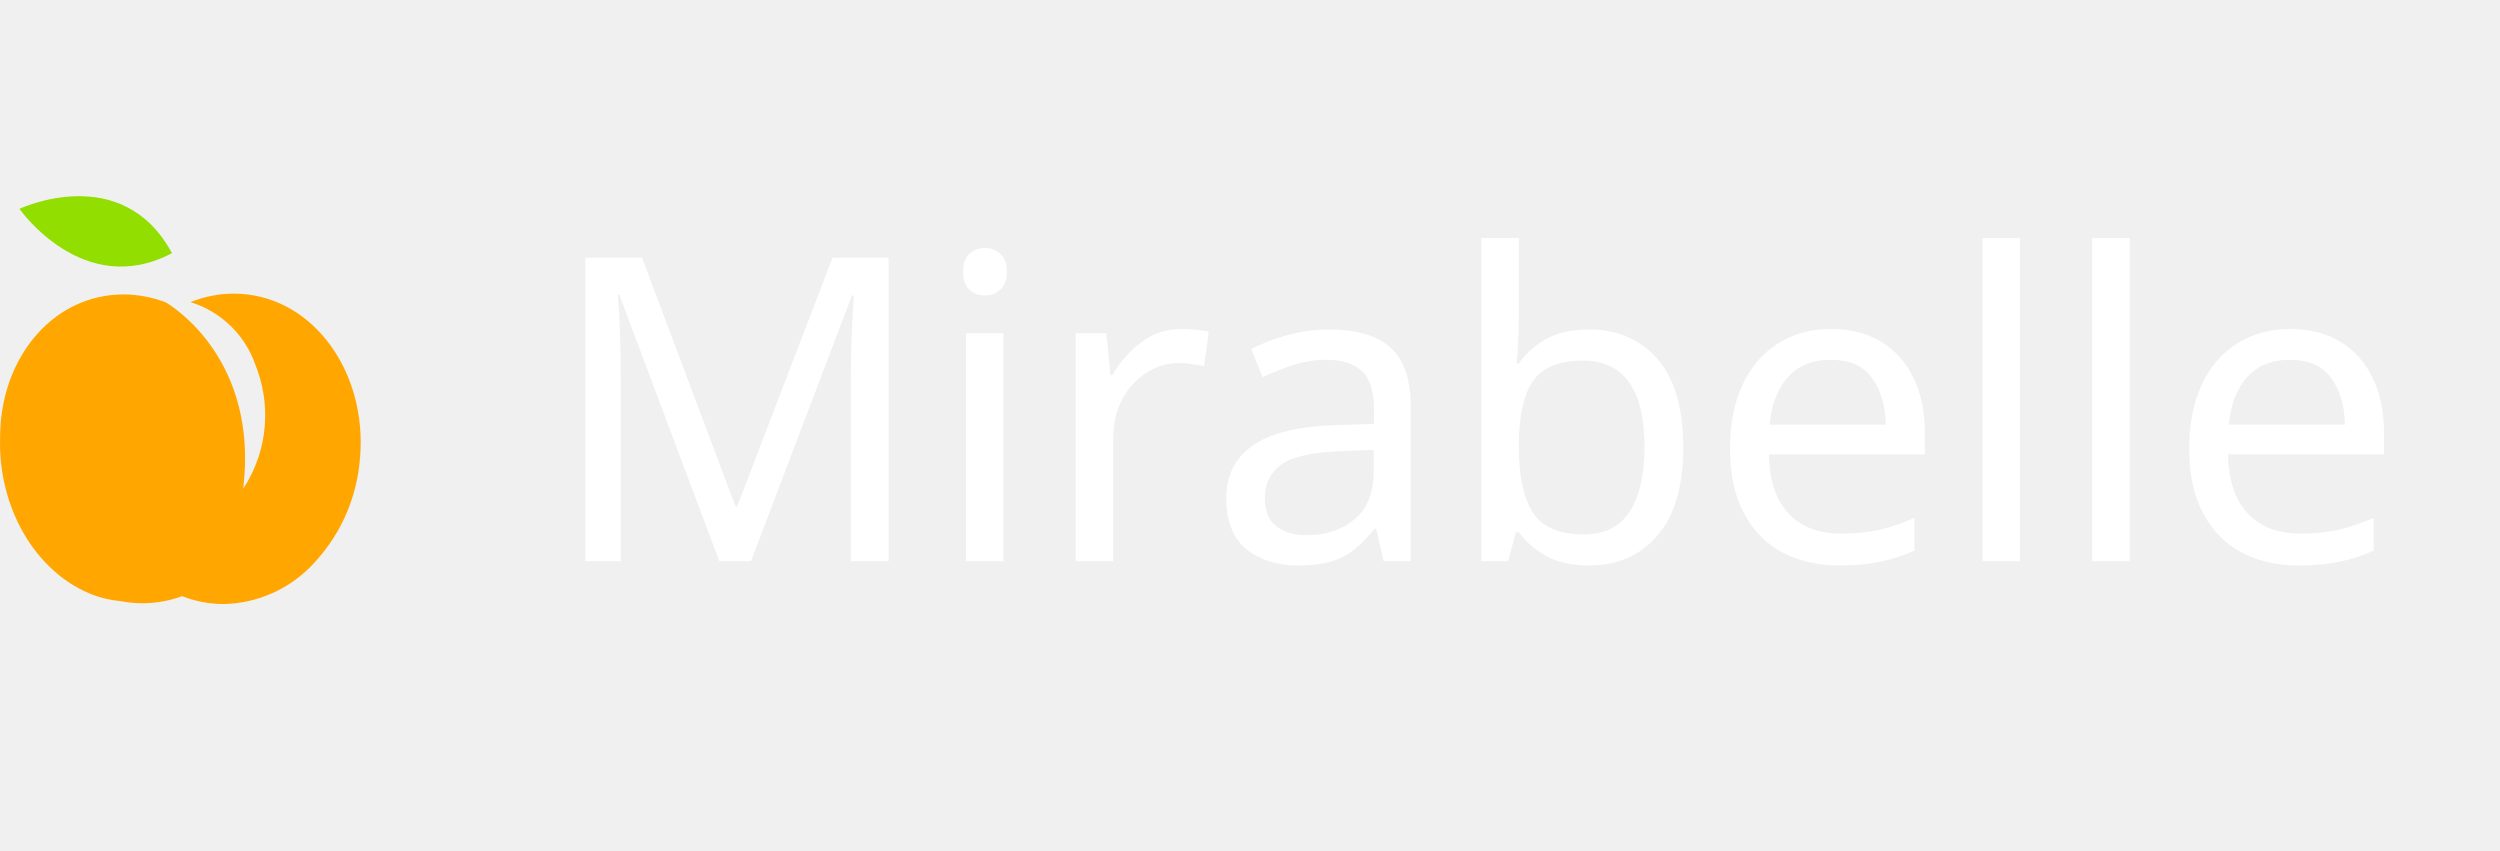
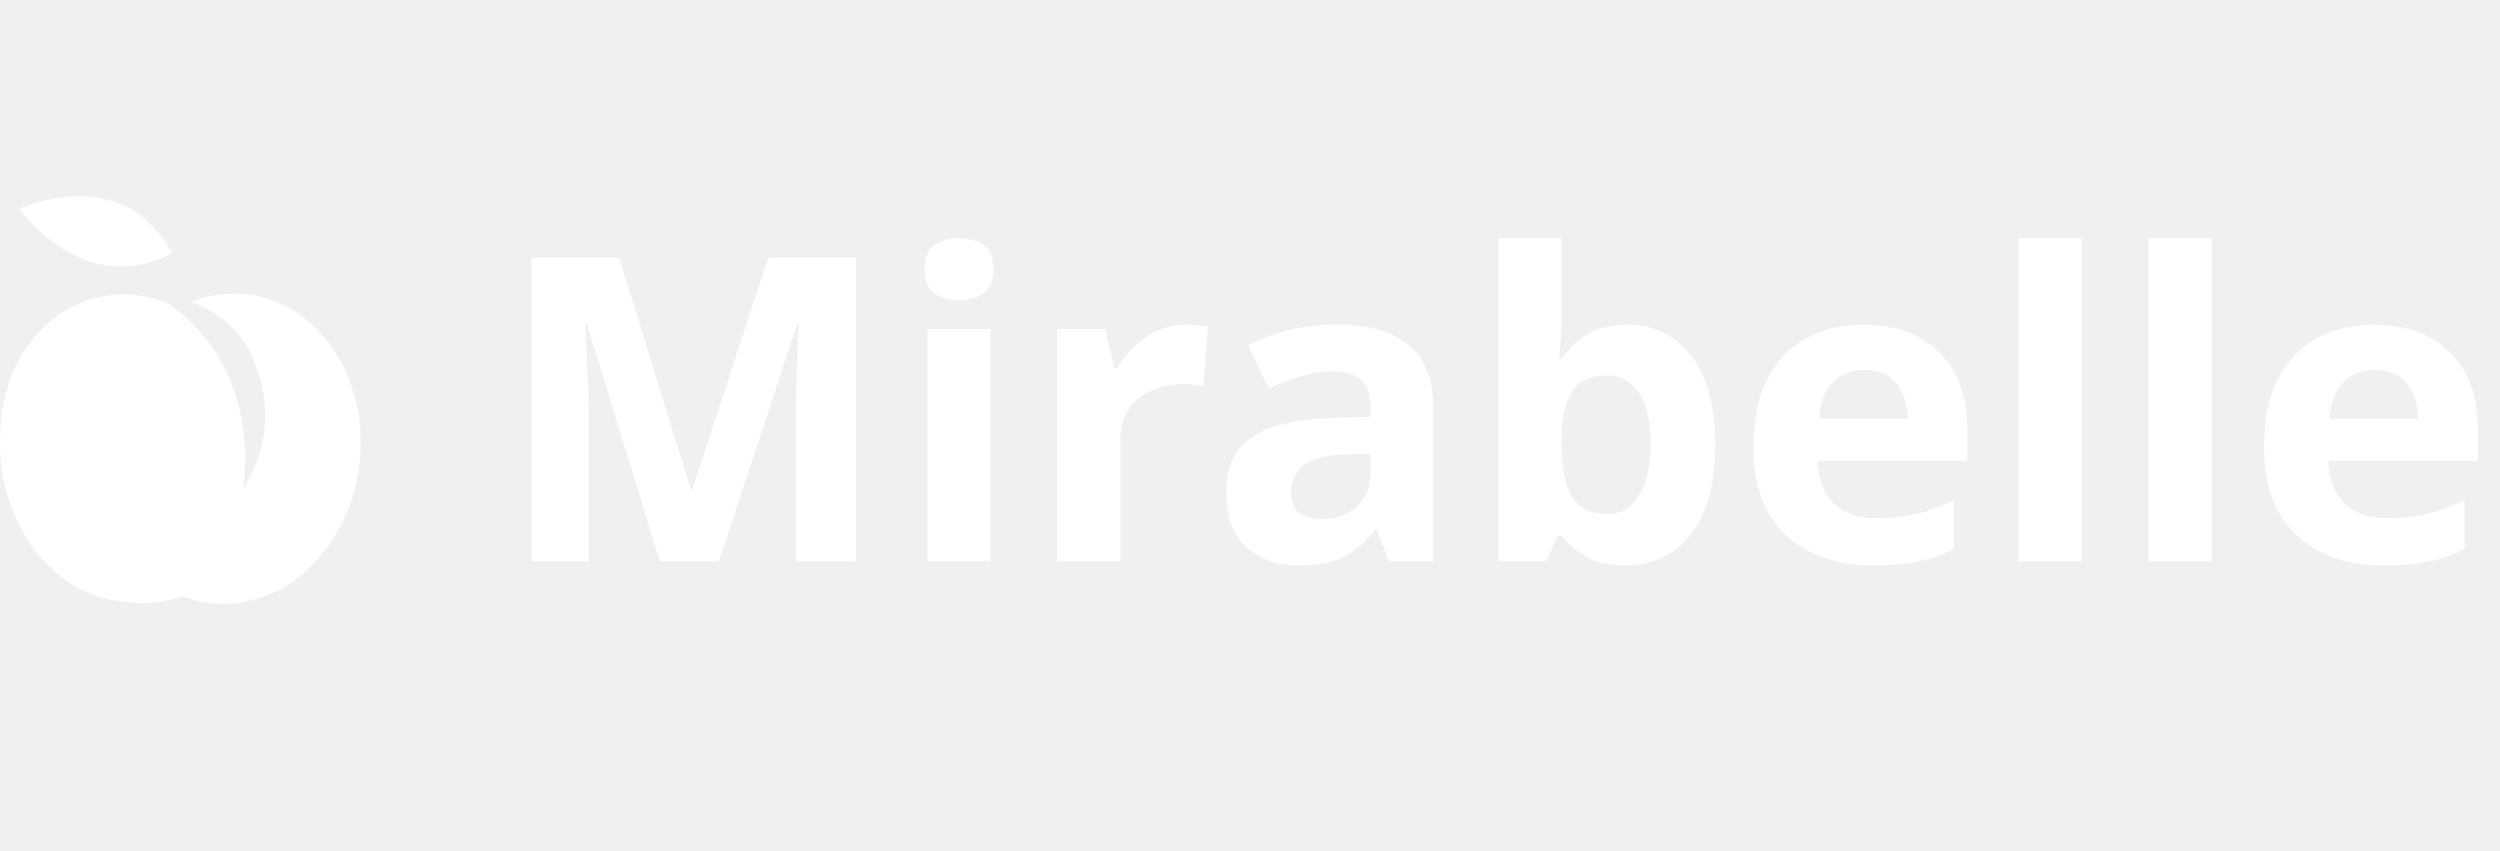
<svg xmlns="http://www.w3.org/2000/svg" width="147" height="50" viewBox="0 0 147 50">
  <defs>
    <clipPath id="b">
      <rect width="147" height="50" />
    </clipPath>
  </defs>
  <g id="a" clip-path="url(#b)">
    <g transform="translate(0 10.484)">
-       <path d="M13.144,18.251a6.658,6.658,0,0,1-2.438-.464,6.672,6.672,0,0,1-2.318.418,6.829,6.829,0,0,1-1.3-.126,6.19,6.19,0,0,1-1.856-.463,7.4,7.4,0,0,1-2.112-1.363,8.91,8.91,0,0,1-1.7-2.111,10.313,10.313,0,0,1-1.1-2.726A10.666,10.666,0,0,1,.006,8.486C-.006,4.4,2.362,1,5.765.216A6.641,6.641,0,0,1,7.256.046,6.986,6.986,0,0,1,9.75.515c.561.334,5.452,3.48,4.55,10.958A7.871,7.871,0,0,0,15.576,7.7a7.948,7.948,0,0,0-.568-3.536A5.856,5.856,0,0,0,11.2.5,6.792,6.792,0,0,1,13.756,0a6.672,6.672,0,0,1,.807.049c4.235.52,7.18,5.015,6.566,10.019a10.111,10.111,0,0,1-2.738,5.851A7.385,7.385,0,0,1,13.144,18.251Z" transform="translate(0 6.782)" fill="#ffa700" />
-       <path d="M9.335,2.054C5,6.072,0,1.86,0,1.86S5.073-2.452,9.335,2.054Z" transform="matrix(0.966, 0.259, -0.259, 0.966, 1.627, 0)" fill="#91de00" />
+       <path d="M13.144,18.251a6.658,6.658,0,0,1-2.438-.464,6.672,6.672,0,0,1-2.318.418,6.829,6.829,0,0,1-1.3-.126,6.19,6.19,0,0,1-1.856-.463,7.4,7.4,0,0,1-2.112-1.363,8.91,8.91,0,0,1-1.7-2.111,10.313,10.313,0,0,1-1.1-2.726A10.666,10.666,0,0,1,.006,8.486C-.006,4.4,2.362,1,5.765.216A6.641,6.641,0,0,1,7.256.046,6.986,6.986,0,0,1,9.75.515c.561.334,5.452,3.48,4.55,10.958A7.871,7.871,0,0,0,15.576,7.7a7.948,7.948,0,0,0-.568-3.536A5.856,5.856,0,0,0,11.2.5,6.792,6.792,0,0,1,13.756,0a6.672,6.672,0,0,1,.807.049c4.235.52,7.18,5.015,6.566,10.019a10.111,10.111,0,0,1-2.738,5.851A7.385,7.385,0,0,1,13.144,18.251Z" transform="translate(0 6.782)" fill="#fff" />
+       <path d="M9.335,2.054C5,6.072,0,1.86,0,1.86S5.073-2.452,9.335,2.054Z" transform="matrix(0.966, 0.259, -0.259, 0.966, 1.627, 0)" fill="#fff" />
    </g>
-     <text transform="translate(32 33)" fill="#fff" font-size="25" font-family="SinhalaMN, Sinhala MN">
+     <text transform="translate(29 33)" fill="#fff" font-size="25" font-family="SinhalaMN-Bold, Sinhala MN" font-weight="700">
      <tspan x="0" y="0">Mirabelle</tspan>
    </text>
  </g>
</svg>
